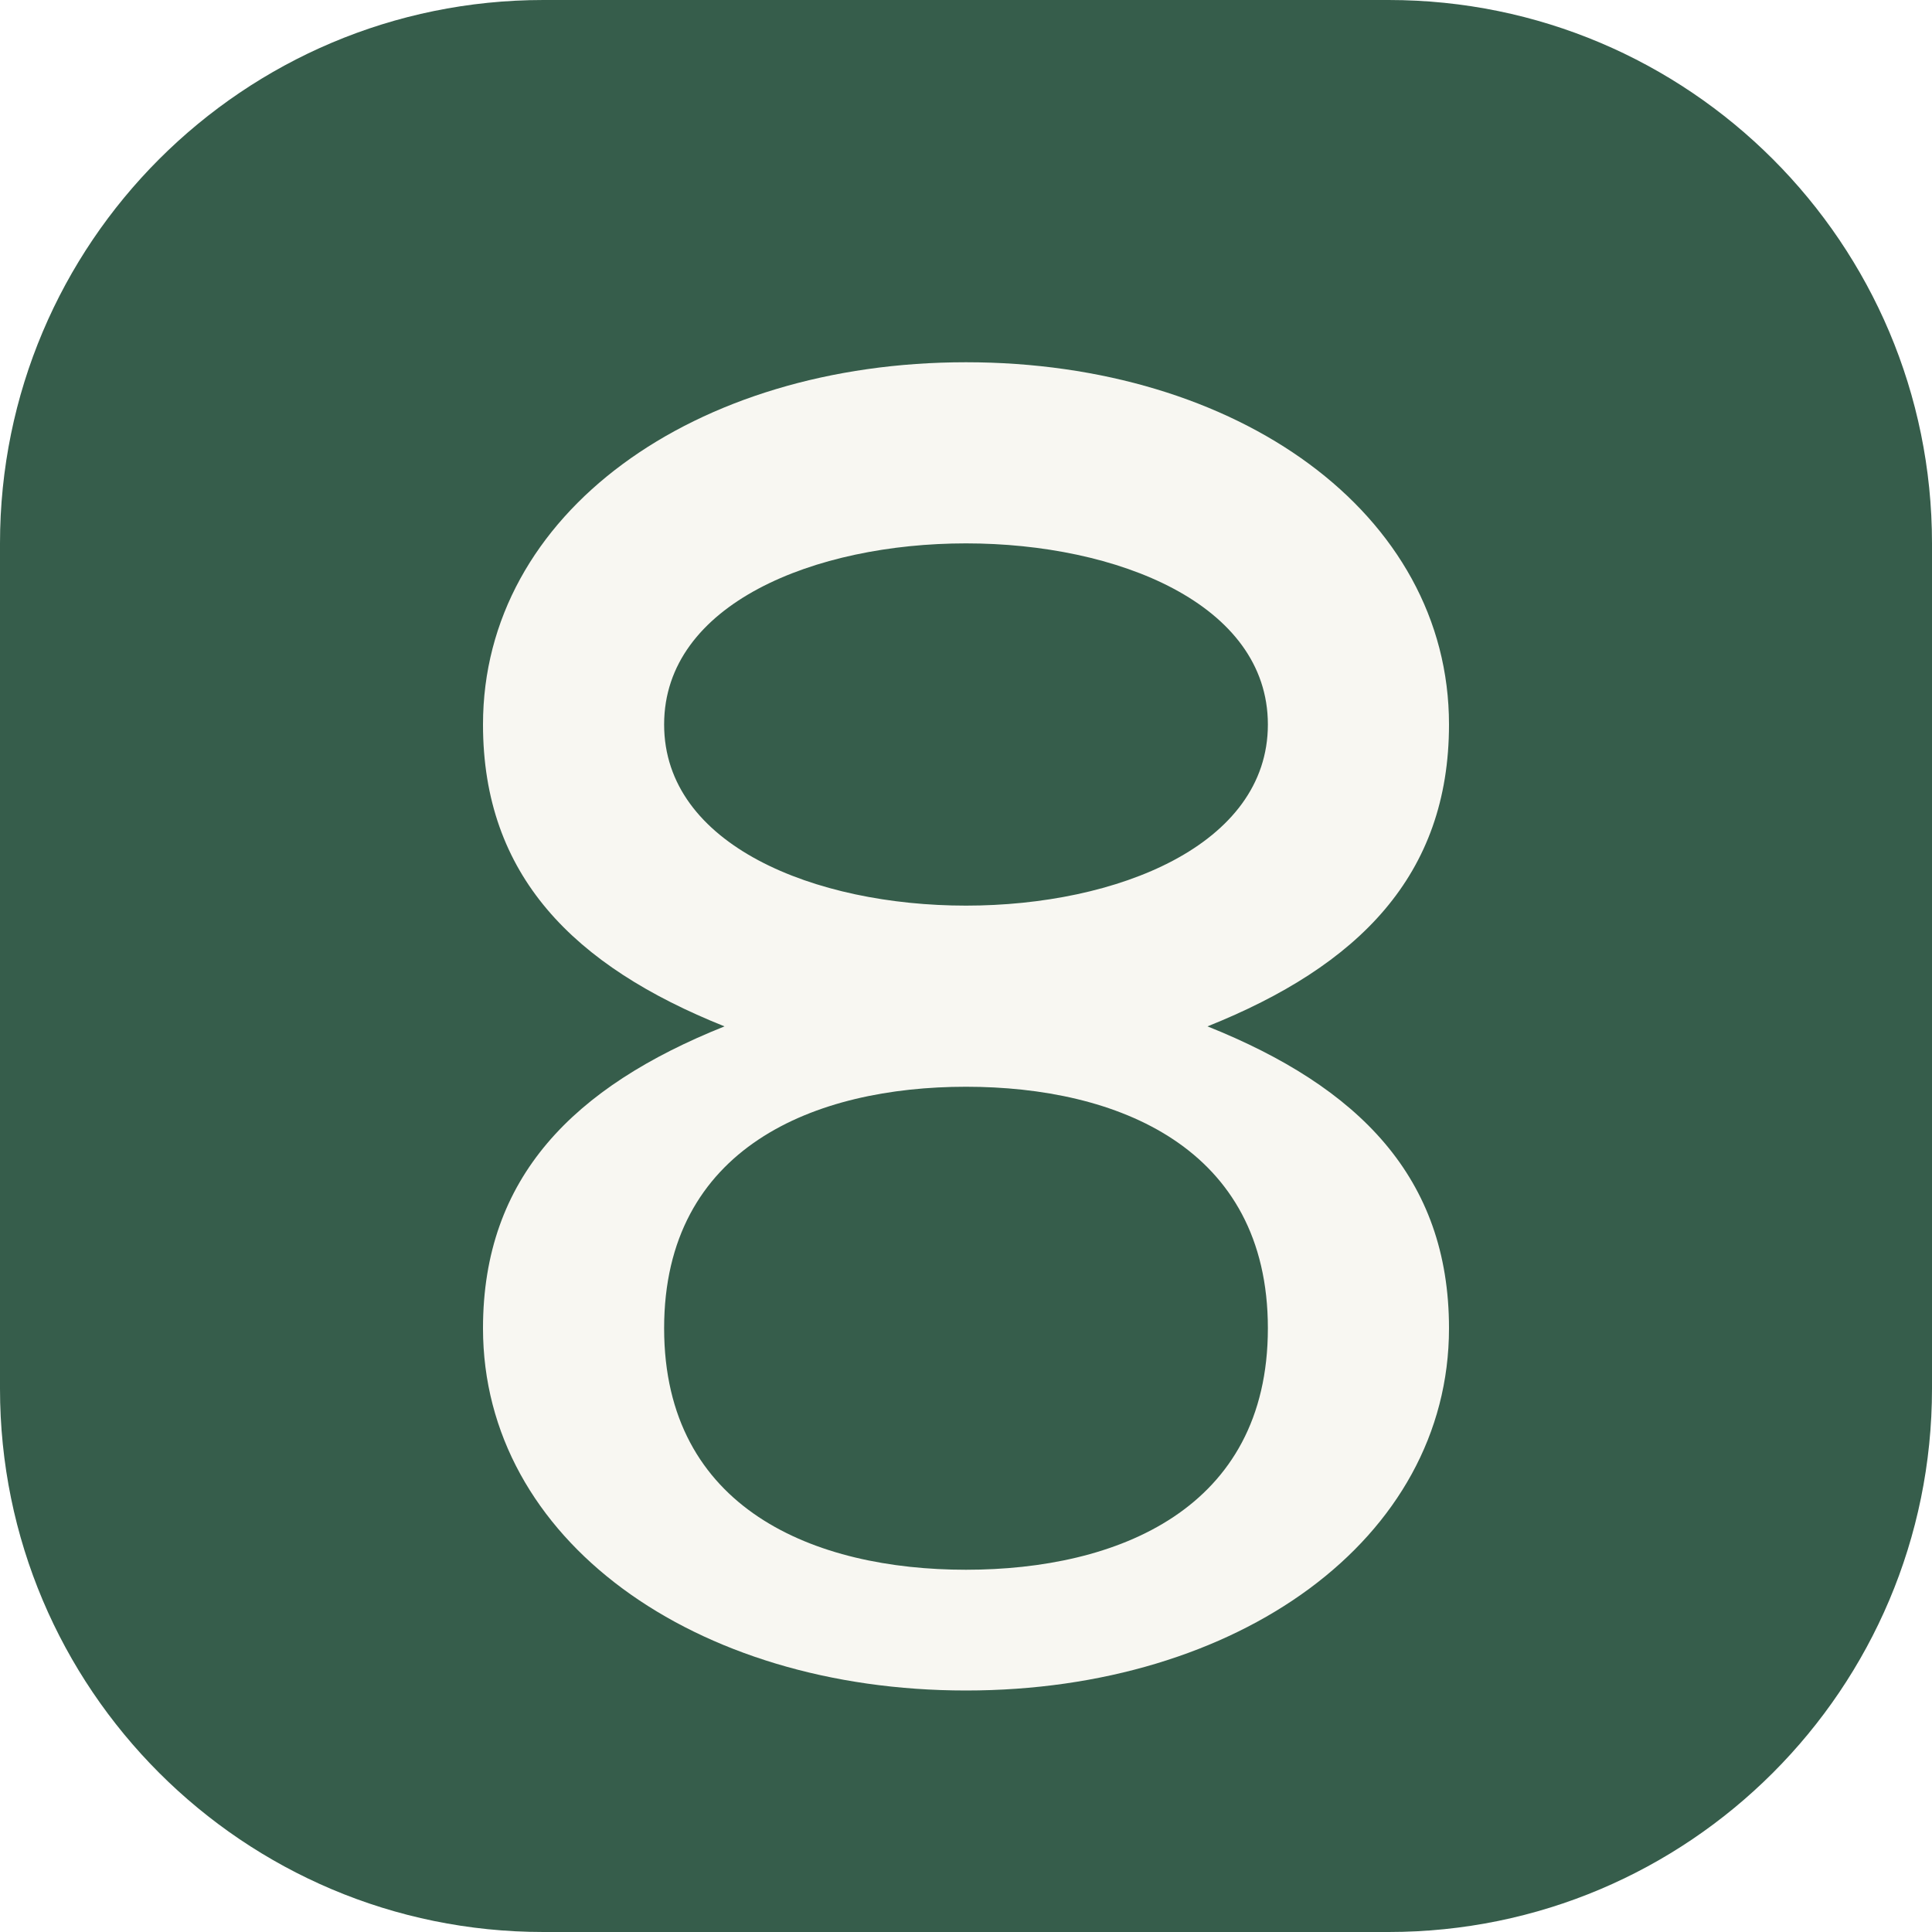
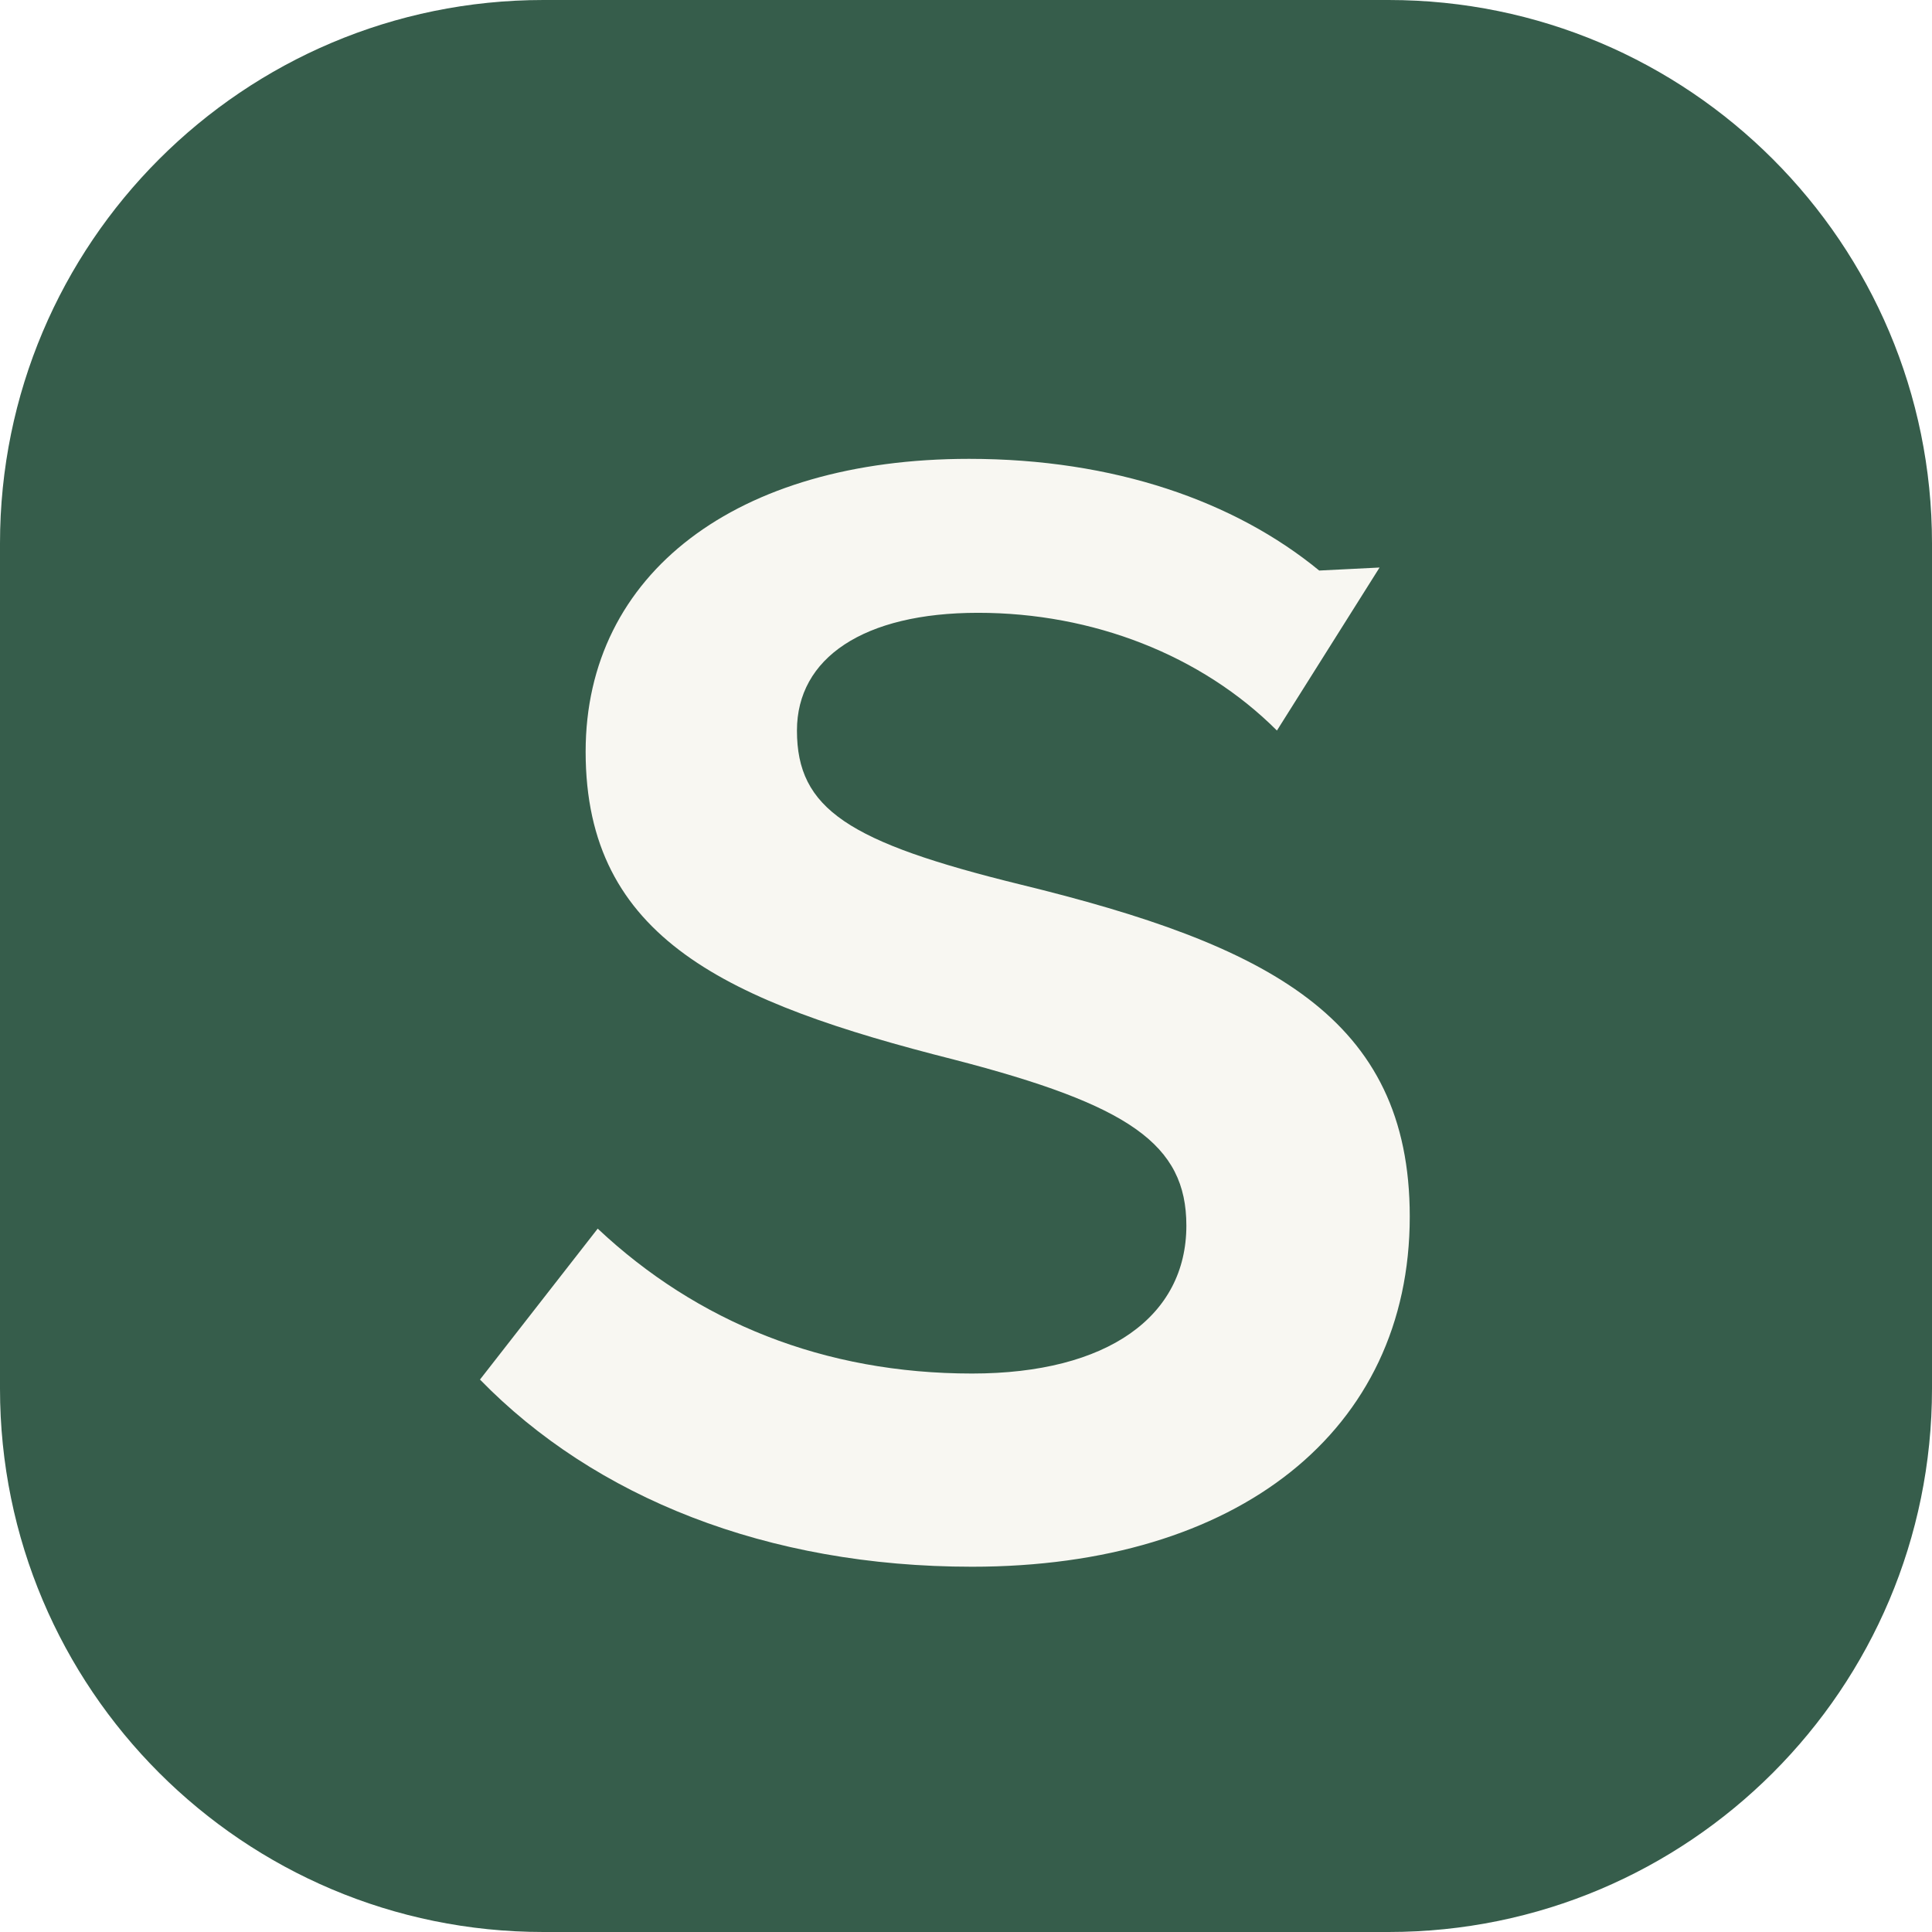
<svg xmlns="http://www.w3.org/2000/svg" viewBox="0 0 64 64">
  <rect width="64" height="64" rx="18" fill="#365d4b" />
-   <path d="M32 12c-9 0-16 5-16 12 0 5 3 8 8 10-5 2-8 5-8 10 0 7 7 12 16 12s16-5 16-12c0-5-3-8-8-10 5-2 8-5 8-10 0-7-7-12-16-12Zm0 6c5 0 10 2 10 6s-5 6-10 6-10-2-10-6 5-6 10-6Zm0 18c5 0 10 2 10 8s-5 8-10 8-10-2-10-8 5-8 10-8Z" fill="#f8f7f2" />
+   <path d="M43.7 18.9c-2.8-2.3-6.8-3.7-11.6-3.7-7.7 0-12.7 3.8-12.7 9.7 0 6.2 4.7 8.3 12.2 10.2 5.8 1.5 7.7 2.8 7.7 5.5 0 3-2.6 4.9-7.1 4.9-4.9 0-9.1-1.7-12.4-4.8l-3.9 5c3.8 3.9 9.5 6.2 16.3 6.2 8.8 0 14.5-4.5 14.5-11.6 0-6.6-4.7-9-12.9-11-5.7-1.4-7.4-2.5-7.4-5.1 0-2.4 2.2-3.9 6-3.9 3.8 0 7.4 1.4 9.9 3.9l3.4-5.4Z" fill="#f8f7f2" />
</svg>
